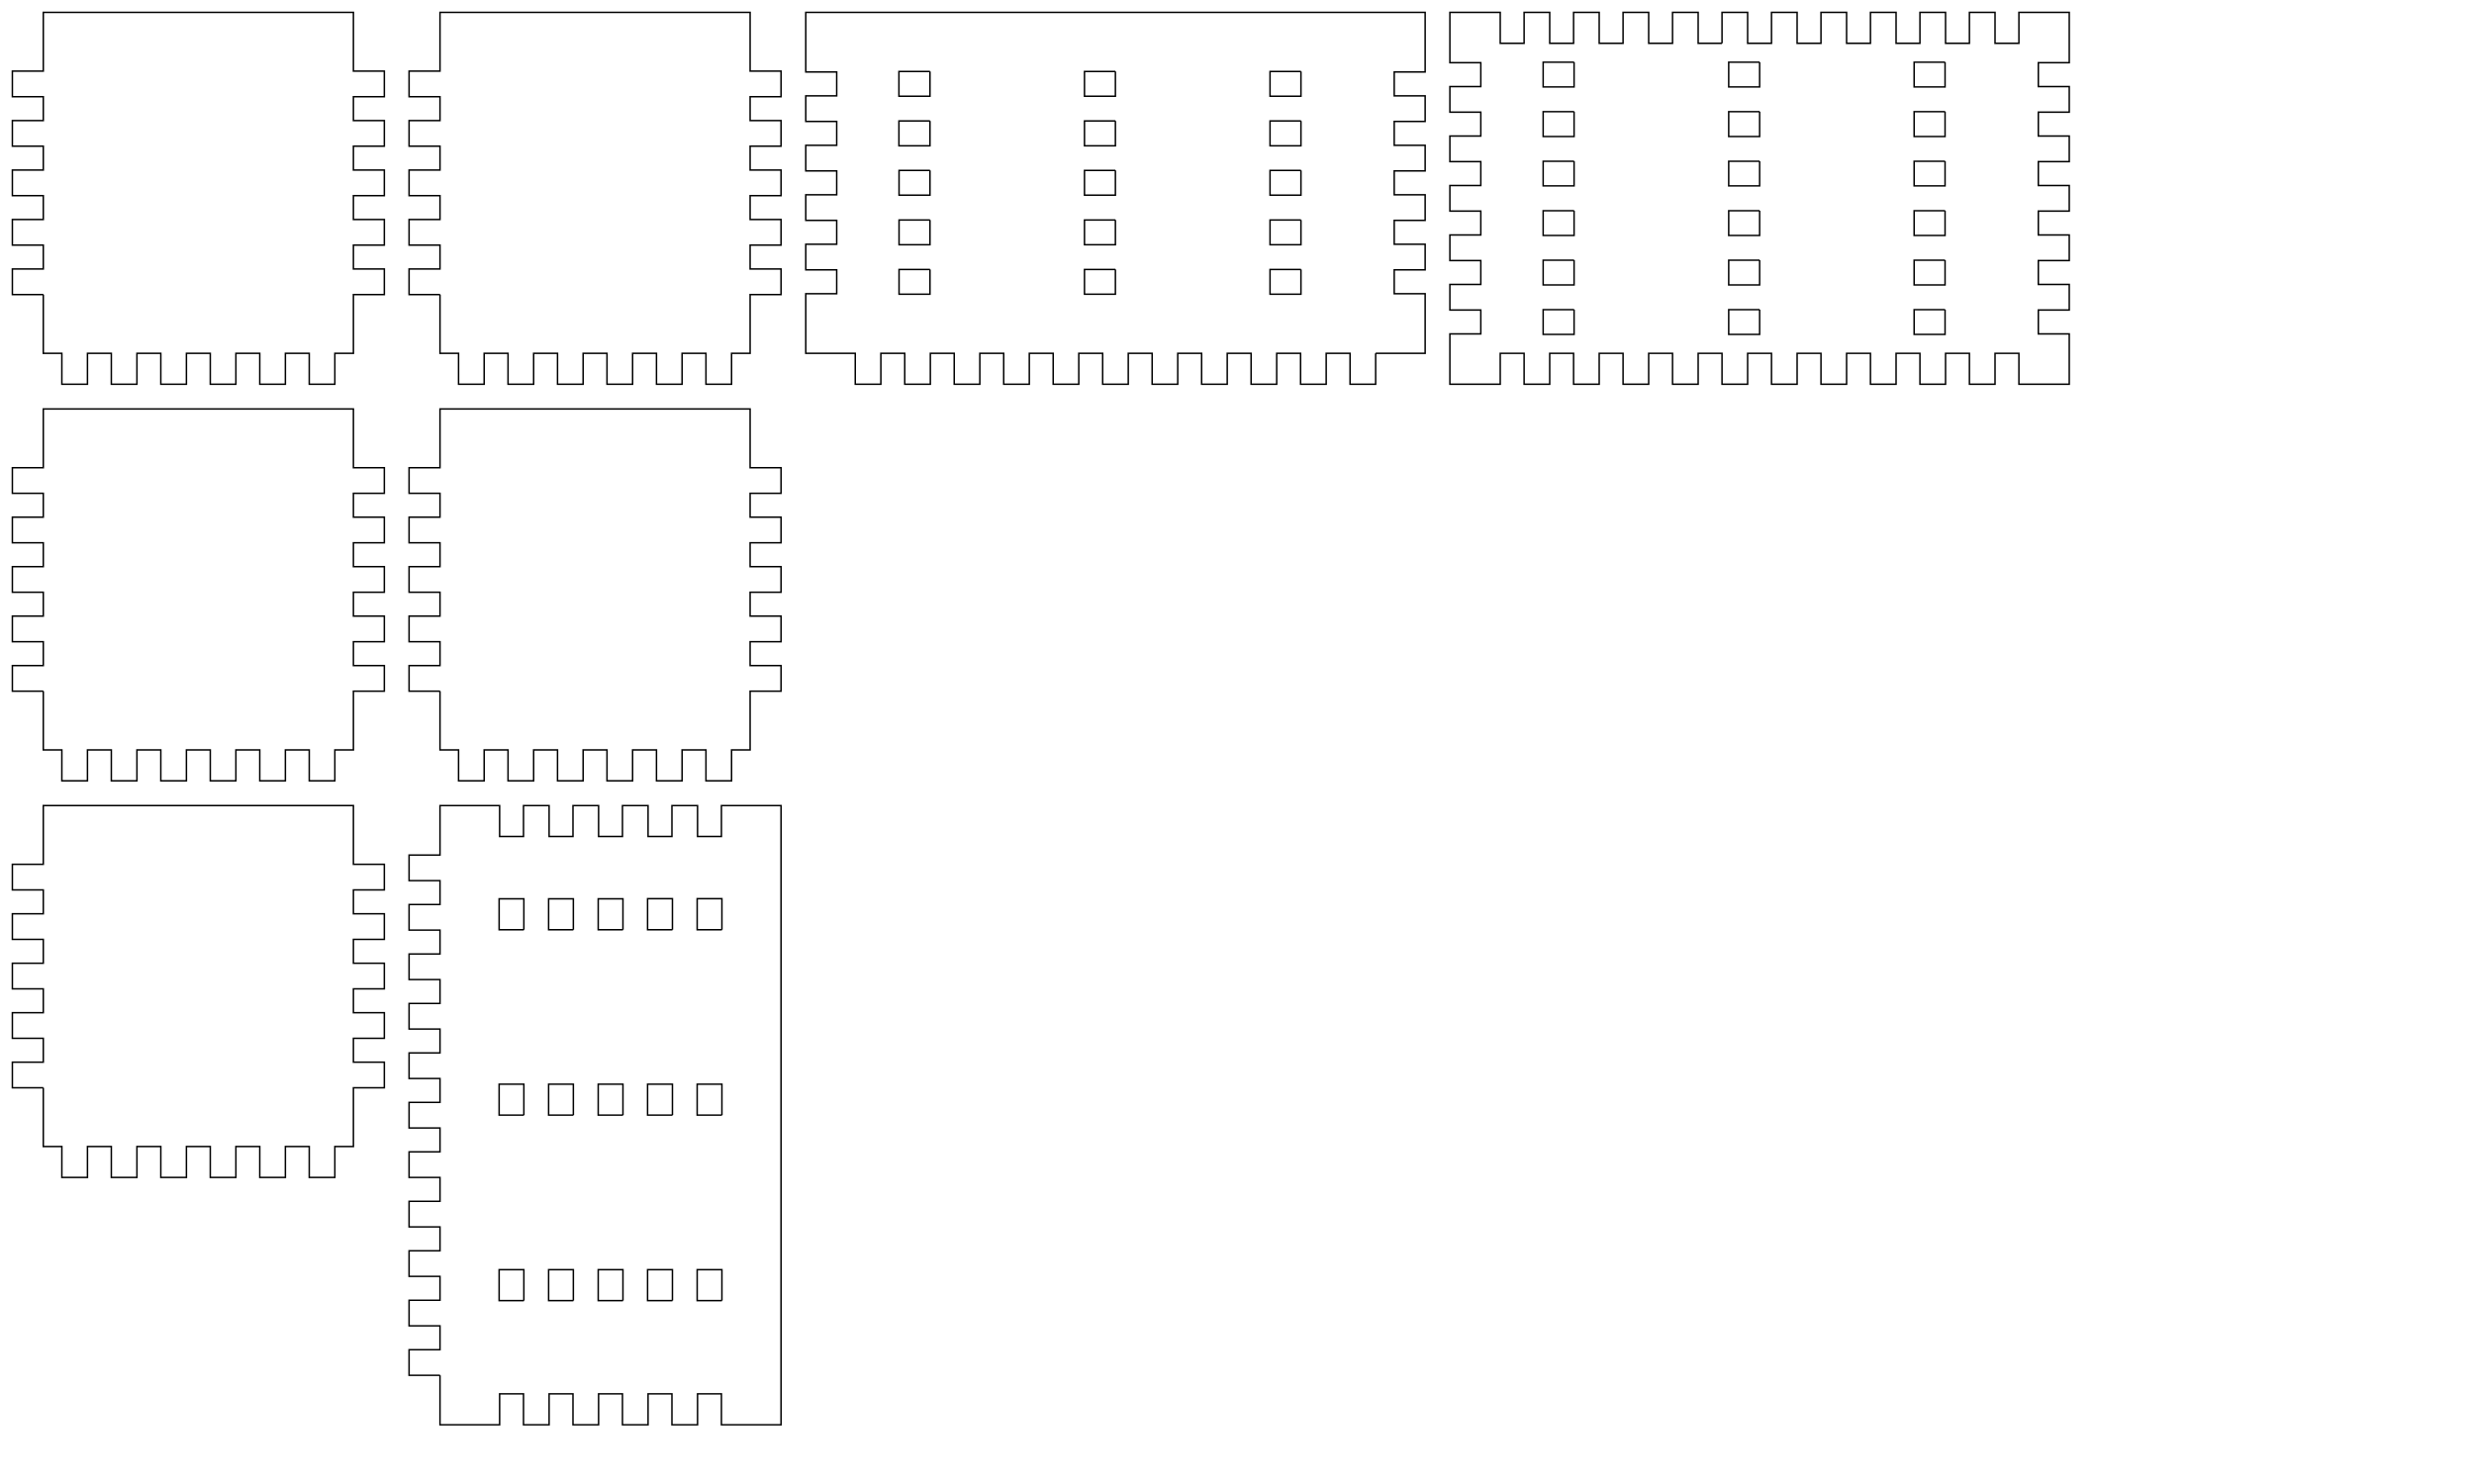
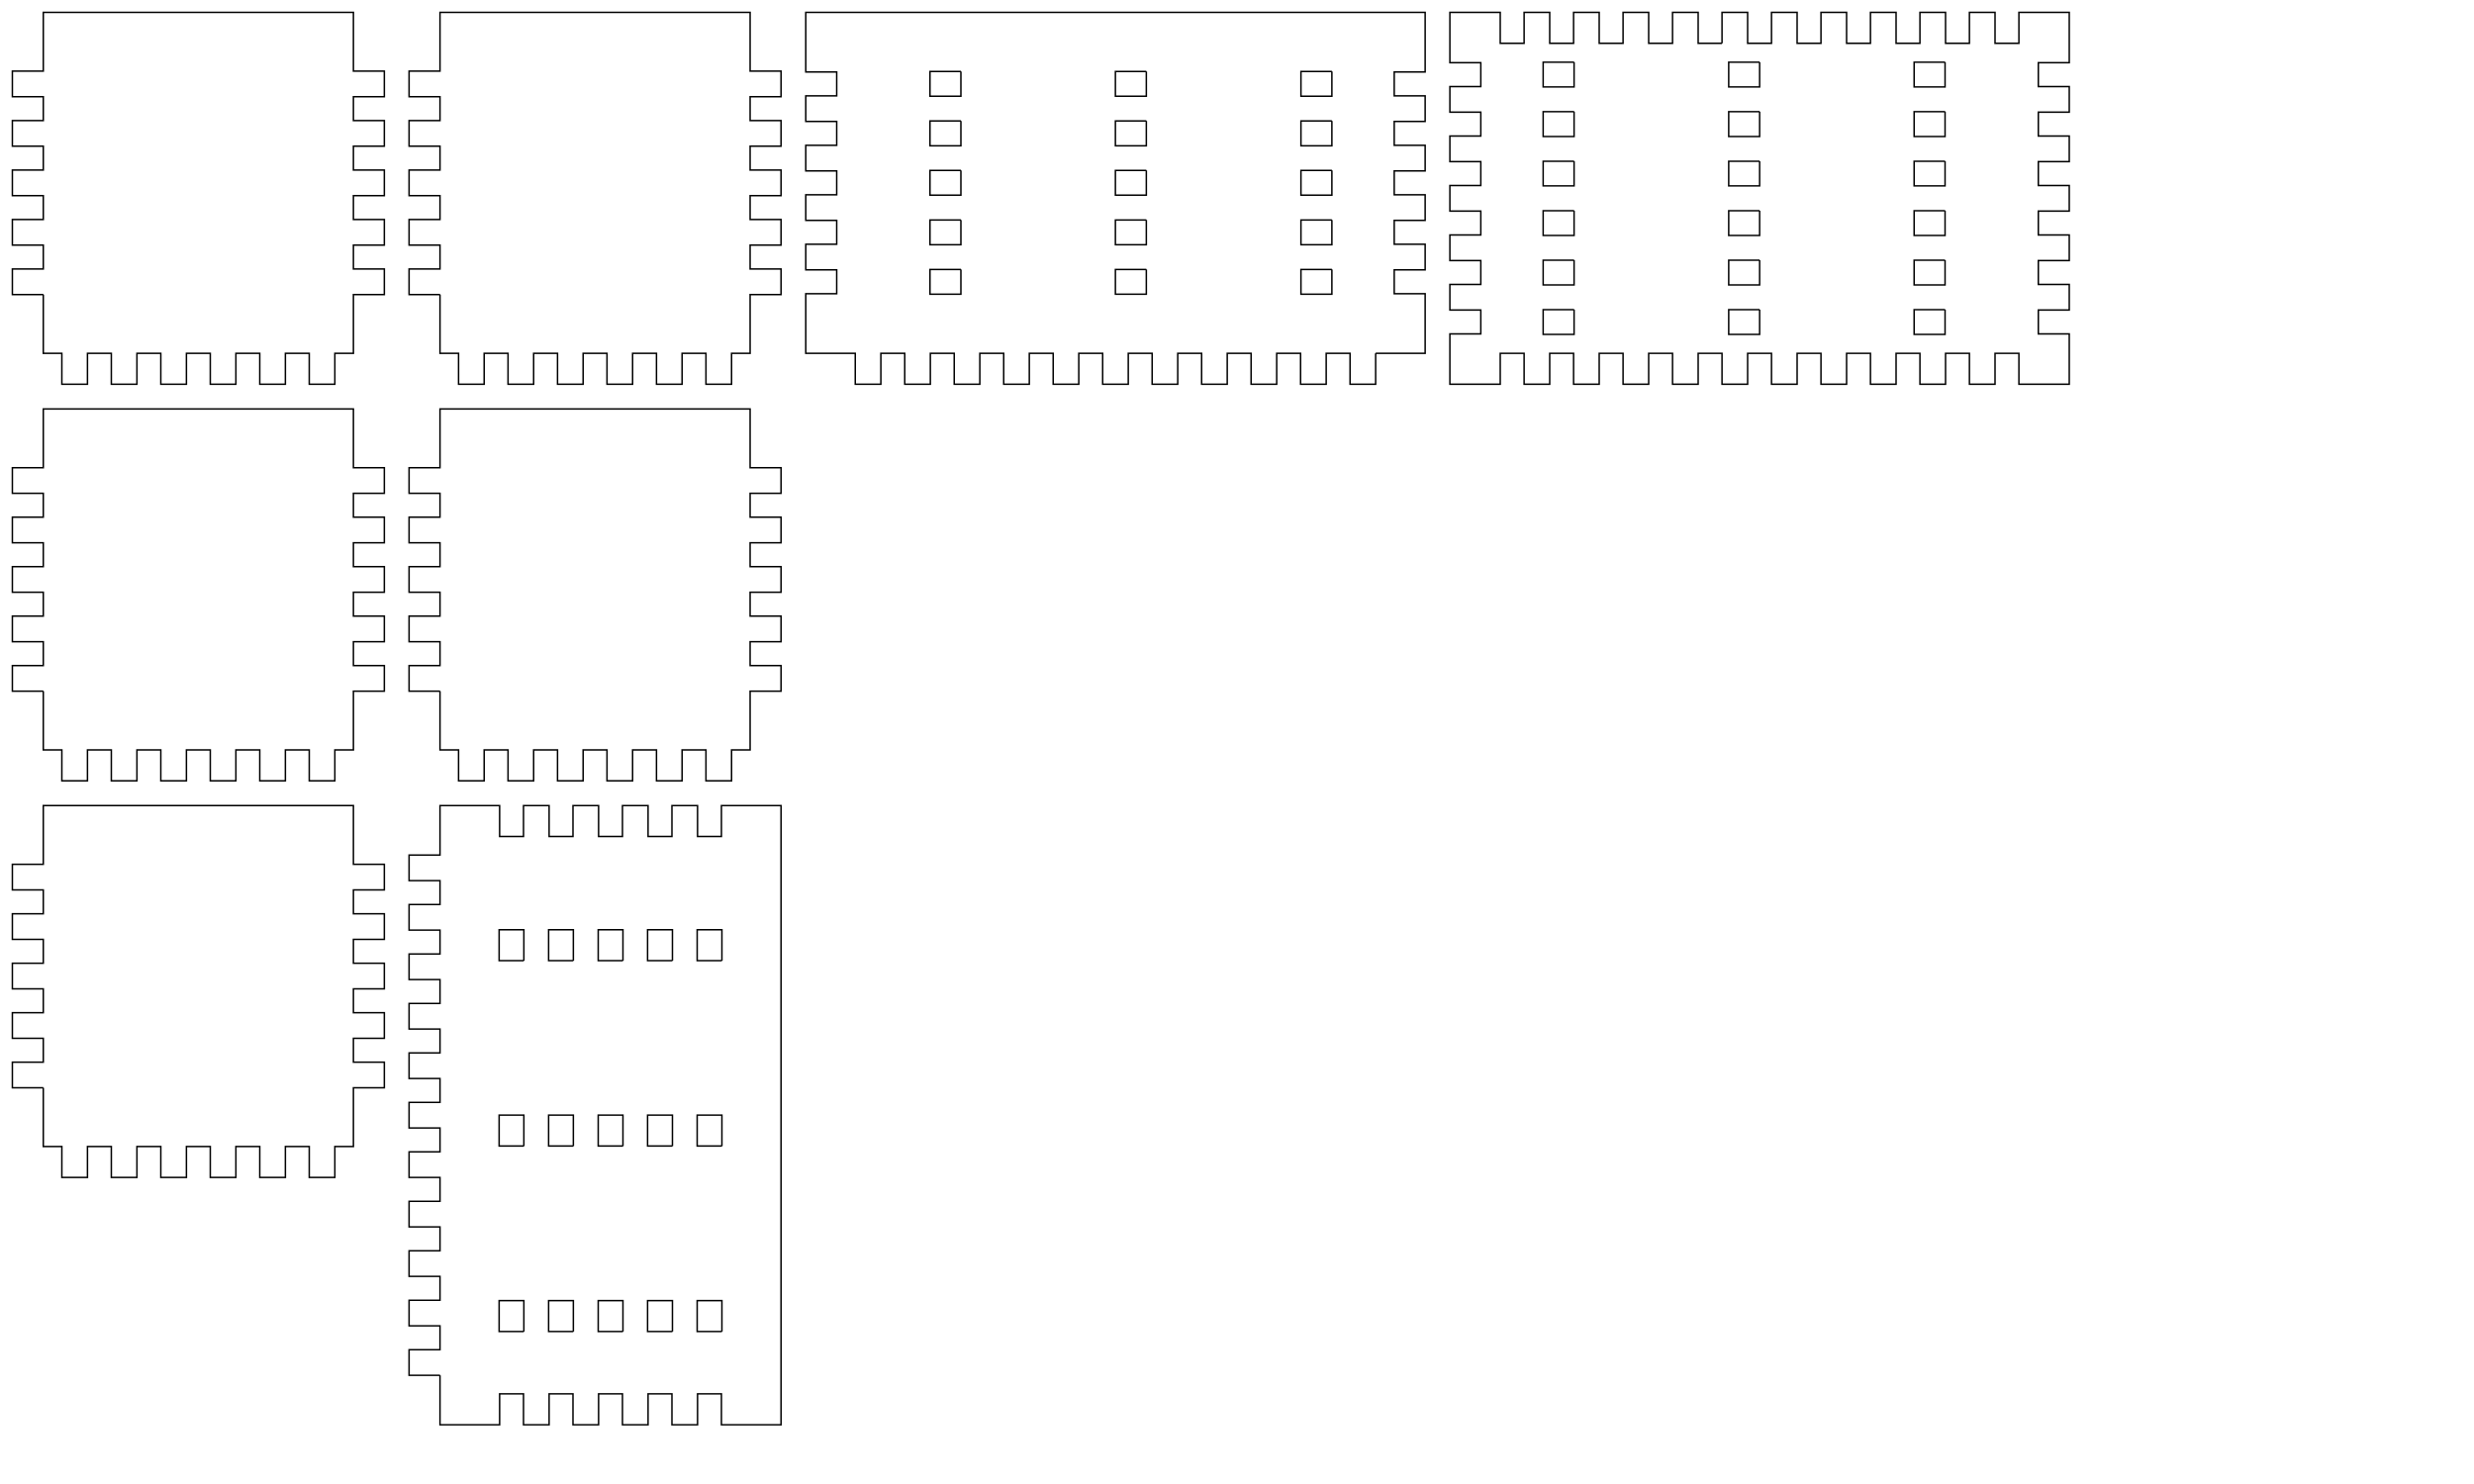
<svg xmlns="http://www.w3.org/2000/svg" width="20.000in" height="12.000in" viewBox="0.000 0.000 20.000 12.000">
  <g transform="translate(0.100 0.100)">
    <path id="front_flat_top" d="M 0.250 2.282 L 0.250 2.378 L 0.250 2.757 L 0.303 2.757 L 0.400 2.757 L 0.400 3.007 L 0.607 3.007 L 0.607 2.757 L 0.703 2.757 L 0.800 2.757 L 0.800 3.007 L 1.007 3.007 L 1.007 2.757 L 1.104 2.757 L 1.200 2.757 L 1.200 3.007 L 1.407 3.007 L 1.407 2.757 L 1.504 2.757 L 1.600 2.757 L 1.600 3.007 L 1.807 3.007 L 1.807 2.757 L 1.903 2.757 L 2.000 2.757 L 2.000 3.007 L 2.207 3.007 L 2.207 2.757 L 2.303 2.757 L 2.400 2.757 L 2.400 3.007 L 2.607 3.007 L 2.607 2.757 L 2.704 2.757 L 2.757 2.757 L 2.757 2.378 L 2.757 2.282 L 3.007 2.282 L 3.007 2.075 L 2.757 2.075 L 2.757 1.979 L 2.757 1.882 L 3.007 1.882 L 3.007 1.675 L 2.757 1.675 L 2.757 1.579 L 2.757 1.482 L 3.007 1.482 L 3.007 1.275 L 2.757 1.275 L 2.757 1.179 L 2.757 1.082 L 3.007 1.082 L 3.007 0.875 L 2.757 0.875 L 2.757 0.778 L 2.757 0.682 L 3.007 0.682 L 3.007 0.475 L 2.757 0.475 L 2.757 0.379 L 2.757 0.000 L 0.250 0.000 L 0.250 0.379 L 0.250 0.475 L 0.000 0.475 L 0.000 0.682 L 0.250 0.682 L 0.250 0.778 L 0.250 0.875 L 0.000 0.875 L 0.000 1.082 L 0.250 1.082 L 0.250 1.179 L 0.250 1.275 L 0.000 1.275 L 0.000 1.482 L 0.250 1.482 L 0.250 1.579 L 0.250 1.675 L 0.000 1.675 L 0.000 1.882 L 0.250 1.882 L 0.250 1.979 L 0.250 2.075 L 0.000 2.075 L 0.000 2.282 L 0.250 2.282" style="fill:none;stroke:black;stroke-width:0.012" />
  </g>
  <g transform="translate(0.100 3.307)">
    <path id="front_flat_top" d="M 0.250 2.282 L 0.250 2.378 L 0.250 2.757 L 0.303 2.757 L 0.400 2.757 L 0.400 3.007 L 0.607 3.007 L 0.607 2.757 L 0.703 2.757 L 0.800 2.757 L 0.800 3.007 L 1.007 3.007 L 1.007 2.757 L 1.104 2.757 L 1.200 2.757 L 1.200 3.007 L 1.407 3.007 L 1.407 2.757 L 1.504 2.757 L 1.600 2.757 L 1.600 3.007 L 1.807 3.007 L 1.807 2.757 L 1.903 2.757 L 2.000 2.757 L 2.000 3.007 L 2.207 3.007 L 2.207 2.757 L 2.303 2.757 L 2.400 2.757 L 2.400 3.007 L 2.607 3.007 L 2.607 2.757 L 2.704 2.757 L 2.757 2.757 L 2.757 2.378 L 2.757 2.282 L 3.007 2.282 L 3.007 2.075 L 2.757 2.075 L 2.757 1.979 L 2.757 1.882 L 3.007 1.882 L 3.007 1.675 L 2.757 1.675 L 2.757 1.579 L 2.757 1.482 L 3.007 1.482 L 3.007 1.275 L 2.757 1.275 L 2.757 1.179 L 2.757 1.082 L 3.007 1.082 L 3.007 0.875 L 2.757 0.875 L 2.757 0.778 L 2.757 0.682 L 3.007 0.682 L 3.007 0.475 L 2.757 0.475 L 2.757 0.379 L 2.757 0.000 L 0.250 0.000 L 0.250 0.379 L 0.250 0.475 L 0.000 0.475 L 0.000 0.682 L 0.250 0.682 L 0.250 0.778 L 0.250 0.875 L 0.000 0.875 L 0.000 1.082 L 0.250 1.082 L 0.250 1.179 L 0.250 1.275 L 0.000 1.275 L 0.000 1.482 L 0.250 1.482 L 0.250 1.579 L 0.250 1.675 L 0.000 1.675 L 0.000 1.882 L 0.250 1.882 L 0.250 1.979 L 0.250 2.075 L 0.000 2.075 L 0.000 2.282 L 0.250 2.282" style="fill:none;stroke:black;stroke-width:0.012" />
  </g>
  <g transform="translate(0.100 6.514)">
    <path id="front_flat_top" d="M 0.250 2.282 L 0.250 2.378 L 0.250 2.757 L 0.303 2.757 L 0.400 2.757 L 0.400 3.007 L 0.607 3.007 L 0.607 2.757 L 0.703 2.757 L 0.800 2.757 L 0.800 3.007 L 1.007 3.007 L 1.007 2.757 L 1.104 2.757 L 1.200 2.757 L 1.200 3.007 L 1.407 3.007 L 1.407 2.757 L 1.504 2.757 L 1.600 2.757 L 1.600 3.007 L 1.807 3.007 L 1.807 2.757 L 1.903 2.757 L 2.000 2.757 L 2.000 3.007 L 2.207 3.007 L 2.207 2.757 L 2.303 2.757 L 2.400 2.757 L 2.400 3.007 L 2.607 3.007 L 2.607 2.757 L 2.704 2.757 L 2.757 2.757 L 2.757 2.378 L 2.757 2.282 L 3.007 2.282 L 3.007 2.075 L 2.757 2.075 L 2.757 1.979 L 2.757 1.882 L 3.007 1.882 L 3.007 1.675 L 2.757 1.675 L 2.757 1.579 L 2.757 1.482 L 3.007 1.482 L 3.007 1.275 L 2.757 1.275 L 2.757 1.179 L 2.757 1.082 L 3.007 1.082 L 3.007 0.875 L 2.757 0.875 L 2.757 0.778 L 2.757 0.682 L 3.007 0.682 L 3.007 0.475 L 2.757 0.475 L 2.757 0.379 L 2.757 0.000 L 0.250 0.000 L 0.250 0.379 L 0.250 0.475 L 0.000 0.475 L 0.000 0.682 L 0.250 0.682 L 0.250 0.778 L 0.250 0.875 L 0.000 0.875 L 0.000 1.082 L 0.250 1.082 L 0.250 1.179 L 0.250 1.275 L 0.000 1.275 L 0.000 1.482 L 0.250 1.482 L 0.250 1.579 L 0.250 1.675 L 0.000 1.675 L 0.000 1.882 L 0.250 1.882 L 0.250 1.979 L 0.250 2.075 L 0.000 2.075 L 0.000 2.282 L 0.250 2.282" style="fill:none;stroke:black;stroke-width:0.012" />
  </g>
  <g transform="translate(3.307 0.100)">
    <path id="front_flat_top" d="M 0.250 2.282 L 0.250 2.378 L 0.250 2.757 L 0.303 2.757 L 0.400 2.757 L 0.400 3.007 L 0.607 3.007 L 0.607 2.757 L 0.703 2.757 L 0.800 2.757 L 0.800 3.007 L 1.007 3.007 L 1.007 2.757 L 1.104 2.757 L 1.200 2.757 L 1.200 3.007 L 1.407 3.007 L 1.407 2.757 L 1.504 2.757 L 1.600 2.757 L 1.600 3.007 L 1.807 3.007 L 1.807 2.757 L 1.903 2.757 L 2.000 2.757 L 2.000 3.007 L 2.207 3.007 L 2.207 2.757 L 2.303 2.757 L 2.400 2.757 L 2.400 3.007 L 2.607 3.007 L 2.607 2.757 L 2.704 2.757 L 2.757 2.757 L 2.757 2.378 L 2.757 2.282 L 3.007 2.282 L 3.007 2.075 L 2.757 2.075 L 2.757 1.979 L 2.757 1.882 L 3.007 1.882 L 3.007 1.675 L 2.757 1.675 L 2.757 1.579 L 2.757 1.482 L 3.007 1.482 L 3.007 1.275 L 2.757 1.275 L 2.757 1.179 L 2.757 1.082 L 3.007 1.082 L 3.007 0.875 L 2.757 0.875 L 2.757 0.778 L 2.757 0.682 L 3.007 0.682 L 3.007 0.475 L 2.757 0.475 L 2.757 0.379 L 2.757 0.000 L 0.250 0.000 L 0.250 0.379 L 0.250 0.475 L 0.000 0.475 L 0.000 0.682 L 0.250 0.682 L 0.250 0.778 L 0.250 0.875 L 0.000 0.875 L 0.000 1.082 L 0.250 1.082 L 0.250 1.179 L 0.250 1.275 L 0.000 1.275 L 0.000 1.482 L 0.250 1.482 L 0.250 1.579 L 0.250 1.675 L 0.000 1.675 L 0.000 1.882 L 0.250 1.882 L 0.250 1.979 L 0.250 2.075 L 0.000 2.075 L 0.000 2.282 L 0.250 2.282" style="fill:none;stroke:black;stroke-width:0.012" />
  </g>
  <g transform="translate(3.307 3.307)">
    <path id="front_flat_top" d="M 0.250 2.282 L 0.250 2.378 L 0.250 2.757 L 0.303 2.757 L 0.400 2.757 L 0.400 3.007 L 0.607 3.007 L 0.607 2.757 L 0.703 2.757 L 0.800 2.757 L 0.800 3.007 L 1.007 3.007 L 1.007 2.757 L 1.104 2.757 L 1.200 2.757 L 1.200 3.007 L 1.407 3.007 L 1.407 2.757 L 1.504 2.757 L 1.600 2.757 L 1.600 3.007 L 1.807 3.007 L 1.807 2.757 L 1.903 2.757 L 2.000 2.757 L 2.000 3.007 L 2.207 3.007 L 2.207 2.757 L 2.303 2.757 L 2.400 2.757 L 2.400 3.007 L 2.607 3.007 L 2.607 2.757 L 2.704 2.757 L 2.757 2.757 L 2.757 2.378 L 2.757 2.282 L 3.007 2.282 L 3.007 2.075 L 2.757 2.075 L 2.757 1.979 L 2.757 1.882 L 3.007 1.882 L 3.007 1.675 L 2.757 1.675 L 2.757 1.579 L 2.757 1.482 L 3.007 1.482 L 3.007 1.275 L 2.757 1.275 L 2.757 1.179 L 2.757 1.082 L 3.007 1.082 L 3.007 0.875 L 2.757 0.875 L 2.757 0.778 L 2.757 0.682 L 3.007 0.682 L 3.007 0.475 L 2.757 0.475 L 2.757 0.379 L 2.757 0.000 L 0.250 0.000 L 0.250 0.379 L 0.250 0.475 L 0.000 0.475 L 0.000 0.682 L 0.250 0.682 L 0.250 0.778 L 0.250 0.875 L 0.000 0.875 L 0.000 1.082 L 0.250 1.082 L 0.250 1.179 L 0.250 1.275 L 0.000 1.275 L 0.000 1.482 L 0.250 1.482 L 0.250 1.579 L 0.250 1.675 L 0.000 1.675 L 0.000 1.882 L 0.250 1.882 L 0.250 1.979 L 0.250 2.075 L 0.000 2.075 L 0.000 2.282 L 0.250 2.282" style="fill:none;stroke:black;stroke-width:0.012" />
  </g>
  <g transform="rotate(90 6.314 6.514) translate(6.314 6.514)">
-     <path id="side_flat_top" d="M 4.607 2.757 L 4.704 2.757 L 5.007 2.757 L 5.007 2.378 L 5.007 2.275 L 4.757 2.275 L 4.757 2.082 L 5.007 2.082 L 5.007 1.979 L 5.007 1.875 L 4.757 1.875 L 4.757 1.682 L 5.007 1.682 L 5.007 1.579 L 5.007 1.475 L 4.757 1.475 L 4.757 1.282 L 5.007 1.282 L 5.007 1.179 L 5.007 1.075 L 4.757 1.075 L 4.757 0.882 L 5.007 0.882 L 5.007 0.778 L 5.007 0.675 L 4.757 0.675 L 4.757 0.482 L 5.007 0.482 L 5.007 0.379 L 5.007 0.000 L 0.000 0.000 L 0.000 0.379 L 0.000 0.482 L 0.250 0.482 L 0.250 0.675 L 0.000 0.675 L 0.000 0.778 L 0.000 0.882 L 0.250 0.882 L 0.250 1.075 L 0.000 1.075 L 0.000 1.179 L 0.000 1.282 L 0.250 1.282 L 0.250 1.475 L 0.000 1.475 L 0.000 1.579 L 0.000 1.682 L 0.250 1.682 L 0.250 1.875 L 0.000 1.875 L 0.000 1.979 L 0.000 2.082 L 0.250 2.082 L 0.250 2.275 L 0.000 2.275 L 0.000 2.378 L 0.000 2.757 L 0.303 2.757 L 0.400 2.757 L 0.400 3.007 L 0.607 3.007 L 0.607 2.757 L 0.703 2.757 L 0.800 2.757 L 0.800 3.007 L 1.007 3.007 L 1.007 2.757 L 1.104 2.757 L 1.200 2.757 L 1.200 3.007 L 1.407 3.007 L 1.407 2.757 L 1.504 2.757 L 1.600 2.757 L 1.600 3.007 L 1.807 3.007 L 1.807 2.757 L 1.903 2.757 L 2.000 2.757 L 2.000 3.007 L 2.207 3.007 L 2.207 2.757 L 2.303 2.757 L 2.400 2.757 L 2.400 3.007 L 2.607 3.007 L 2.607 2.757 L 2.704 2.757 L 2.800 2.757 L 2.800 3.007 L 3.007 3.007 L 3.007 2.757 L 3.103 2.757 L 3.200 2.757 L 3.200 3.007 L 3.407 3.007 L 3.407 2.757 L 3.503 2.757 L 3.600 2.757 L 3.600 3.007 L 3.807 3.007 L 3.807 2.757 L 3.903 2.757 L 4.000 2.757 L 4.000 3.007 L 4.207 3.007 L 4.207 2.757 L 4.303 2.757 L 4.400 2.757 L 4.400 3.007 L 4.607 3.007 L 4.607 2.757 M 1.004 0.478 L 1.004 0.678 L 0.753 0.678 L 0.753 0.478 L 1.004 0.478 M 1.004 0.878 L 1.004 1.079 L 0.753 1.079 L 0.753 0.878 L 1.004 0.878 M 1.004 1.278 L 1.004 1.478 L 0.754 1.478 L 0.754 1.278 L 1.004 1.278 M 1.004 1.679 L 1.004 1.879 L 0.754 1.879 L 0.754 1.679 L 1.004 1.679 M 1.004 2.079 L 1.004 2.279 L 0.754 2.279 L 0.754 2.079 L 1.004 2.079 M 2.503 0.478 L 2.503 0.678 L 2.253 0.678 L 2.253 0.478 L 2.503 0.478 M 2.503 0.878 L 2.503 1.079 L 2.253 1.079 L 2.253 0.878 L 2.503 0.878 M 2.503 1.278 L 2.503 1.478 L 2.253 1.478 L 2.253 1.278 L 2.503 1.278 M 2.503 1.679 L 2.503 1.879 L 2.253 1.879 L 2.253 1.679 L 2.503 1.679 M 2.503 2.079 L 2.503 2.279 L 2.253 2.279 L 2.253 2.079 L 2.503 2.079 M 4.003 0.478 L 4.003 0.678 L 3.753 0.678 L 3.753 0.478 L 4.003 0.478 M 4.003 0.878 L 4.003 1.079 L 3.753 1.079 L 3.753 0.878 L 4.003 0.878 M 4.003 1.278 L 4.003 1.478 L 3.753 1.478 L 3.753 1.278 L 4.003 1.278 M 4.003 1.679 L 4.003 1.879 L 3.753 1.879 L 3.753 1.679 L 4.003 1.679 M 4.003 2.079 L 4.003 2.279 L 3.753 2.279 L 3.753 2.079 L 4.003 2.079 M 4.003 3.003" style="fill:none;stroke:black;stroke-width:0.012" />
+     <path id="side_flat_top" d="M 4.607 2.757 L 4.704 2.757 L 5.007 2.757 L 5.007 2.378 L 5.007 2.275 L 4.757 2.275 L 4.757 2.082 L 5.007 2.082 L 5.007 1.979 L 5.007 1.875 L 4.757 1.875 L 4.757 1.682 L 5.007 1.682 L 5.007 1.579 L 5.007 1.475 L 4.757 1.475 L 4.757 1.282 L 5.007 1.282 L 5.007 1.179 L 5.007 1.075 L 4.757 1.075 L 4.757 0.882 L 5.007 0.882 L 5.007 0.778 L 5.007 0.675 L 4.757 0.675 L 4.757 0.482 L 5.007 0.482 L 5.007 0.379 L 5.007 0.000 L 0.000 0.000 L 0.000 0.379 L 0.000 0.482 L 0.250 0.482 L 0.250 0.675 L 0.000 0.675 L 0.000 0.778 L 0.000 0.882 L 0.250 0.882 L 0.250 1.075 L 0.000 1.075 L 0.000 1.179 L 0.000 1.282 L 0.250 1.282 L 0.250 1.475 L 0.000 1.475 L 0.000 1.579 L 0.000 1.682 L 0.250 1.682 L 0.250 1.875 L 0.000 1.875 L 0.000 1.979 L 0.000 2.082 L 0.250 2.082 L 0.250 2.275 L 0.000 2.275 L 0.000 2.378 L 0.000 2.757 L 0.303 2.757 L 0.400 2.757 L 0.400 3.007 L 0.607 3.007 L 0.607 2.757 L 0.703 2.757 L 0.800 2.757 L 0.800 3.007 L 1.007 3.007 L 1.007 2.757 L 1.104 2.757 L 1.200 2.757 L 1.200 3.007 L 1.407 3.007 L 1.407 2.757 L 1.504 2.757 L 1.600 2.757 L 1.600 3.007 L 1.807 3.007 L 1.807 2.757 L 1.903 2.757 L 2.000 2.757 L 2.000 3.007 L 2.207 3.007 L 2.207 2.757 L 2.303 2.757 L 2.400 2.757 L 2.400 3.007 L 2.607 3.007 L 2.607 2.757 L 2.704 2.757 L 2.800 2.757 L 2.800 3.007 L 3.007 3.007 L 3.007 2.757 L 3.103 2.757 L 3.200 2.757 L 3.200 3.007 L 3.407 3.007 L 3.407 2.757 L 3.503 2.757 L 3.600 2.757 L 3.600 3.007 L 3.807 3.007 L 3.807 2.757 L 3.903 2.757 L 4.000 2.757 L 4.000 3.007 L 4.207 3.007 L 4.207 2.757 L 4.303 2.757 L 4.400 2.757 L 4.400 3.007 L 4.607 3.007 L 4.607 2.757 M 1.254 0.478 L 1.254 0.678 L 1.004 0.678 L 1.004 0.478 L 1.254 0.478 M 1.254 0.878 L 1.254 1.079 L 1.004 1.079 L 1.004 0.878 L 1.254 0.878 M 1.254 1.278 L 1.254 1.478 L 1.004 1.478 L 1.004 1.278 L 1.254 1.278 M 1.254 1.679 L 1.254 1.879 L 1.004 1.879 L 1.004 1.679 L 1.254 1.679 M 1.254 2.079 L 1.254 2.279 L 1.004 2.279 L 1.004 2.079 L 1.254 2.079 M 2.753 0.478 L 2.753 0.678 L 2.503 0.678 L 2.503 0.478 L 2.753 0.478 M 2.753 0.878 L 2.753 1.079 L 2.503 1.079 L 2.503 0.878 L 2.753 0.878 M 2.753 1.278 L 2.753 1.478 L 2.503 1.478 L 2.503 1.278 L 2.753 1.278 M 2.753 1.679 L 2.753 1.879 L 2.503 1.879 L 2.503 1.679 L 2.753 1.679 M 2.753 2.079 L 2.753 2.279 L 2.503 2.279 L 2.503 2.079 L 2.753 2.079 M 4.253 0.478 L 4.253 0.678 L 4.003 0.678 L 4.003 0.478 L 4.253 0.478 M 4.253 0.878 L 4.253 1.079 L 4.003 1.079 L 4.003 0.878 L 4.253 0.878 M 4.253 1.278 L 4.253 1.478 L 4.003 1.478 L 4.003 1.278 L 4.253 1.278 M 4.253 1.679 L 4.253 1.879 L 4.003 1.879 L 4.003 1.679 L 4.253 1.679 M 4.253 2.079 L 4.253 2.279 L 4.003 2.279 L 4.003 2.079 L 4.253 2.079 M 4.253 3.003" style="fill:none;stroke:black;stroke-width:0.012" />
  </g>
  <g transform="translate(6.514 0.100)">
-     <path id="side_flat_top" d="M 4.607 2.757 L 4.704 2.757 L 5.007 2.757 L 5.007 2.378 L 5.007 2.275 L 4.757 2.275 L 4.757 2.082 L 5.007 2.082 L 5.007 1.979 L 5.007 1.875 L 4.757 1.875 L 4.757 1.682 L 5.007 1.682 L 5.007 1.579 L 5.007 1.475 L 4.757 1.475 L 4.757 1.282 L 5.007 1.282 L 5.007 1.179 L 5.007 1.075 L 4.757 1.075 L 4.757 0.882 L 5.007 0.882 L 5.007 0.778 L 5.007 0.675 L 4.757 0.675 L 4.757 0.482 L 5.007 0.482 L 5.007 0.379 L 5.007 0.000 L 0.000 0.000 L 0.000 0.379 L 0.000 0.482 L 0.250 0.482 L 0.250 0.675 L 0.000 0.675 L 0.000 0.778 L 0.000 0.882 L 0.250 0.882 L 0.250 1.075 L 0.000 1.075 L 0.000 1.179 L 0.000 1.282 L 0.250 1.282 L 0.250 1.475 L 0.000 1.475 L 0.000 1.579 L 0.000 1.682 L 0.250 1.682 L 0.250 1.875 L 0.000 1.875 L 0.000 1.979 L 0.000 2.082 L 0.250 2.082 L 0.250 2.275 L 0.000 2.275 L 0.000 2.378 L 0.000 2.757 L 0.303 2.757 L 0.400 2.757 L 0.400 3.007 L 0.607 3.007 L 0.607 2.757 L 0.703 2.757 L 0.800 2.757 L 0.800 3.007 L 1.007 3.007 L 1.007 2.757 L 1.104 2.757 L 1.200 2.757 L 1.200 3.007 L 1.407 3.007 L 1.407 2.757 L 1.504 2.757 L 1.600 2.757 L 1.600 3.007 L 1.807 3.007 L 1.807 2.757 L 1.903 2.757 L 2.000 2.757 L 2.000 3.007 L 2.207 3.007 L 2.207 2.757 L 2.303 2.757 L 2.400 2.757 L 2.400 3.007 L 2.607 3.007 L 2.607 2.757 L 2.704 2.757 L 2.800 2.757 L 2.800 3.007 L 3.007 3.007 L 3.007 2.757 L 3.103 2.757 L 3.200 2.757 L 3.200 3.007 L 3.407 3.007 L 3.407 2.757 L 3.503 2.757 L 3.600 2.757 L 3.600 3.007 L 3.807 3.007 L 3.807 2.757 L 3.903 2.757 L 4.000 2.757 L 4.000 3.007 L 4.207 3.007 L 4.207 2.757 L 4.303 2.757 L 4.400 2.757 L 4.400 3.007 L 4.607 3.007 L 4.607 2.757 M 1.004 0.478 L 1.004 0.678 L 0.753 0.678 L 0.753 0.478 L 1.004 0.478 M 1.004 0.878 L 1.004 1.079 L 0.753 1.079 L 0.753 0.878 L 1.004 0.878 M 1.004 1.278 L 1.004 1.478 L 0.754 1.478 L 0.754 1.278 L 1.004 1.278 M 1.004 1.679 L 1.004 1.879 L 0.754 1.879 L 0.754 1.679 L 1.004 1.679 M 1.004 2.079 L 1.004 2.279 L 0.754 2.279 L 0.754 2.079 L 1.004 2.079 M 2.503 0.478 L 2.503 0.678 L 2.253 0.678 L 2.253 0.478 L 2.503 0.478 M 2.503 0.878 L 2.503 1.079 L 2.253 1.079 L 2.253 0.878 L 2.503 0.878 M 2.503 1.278 L 2.503 1.478 L 2.253 1.478 L 2.253 1.278 L 2.503 1.278 M 2.503 1.679 L 2.503 1.879 L 2.253 1.879 L 2.253 1.679 L 2.503 1.679 M 2.503 2.079 L 2.503 2.279 L 2.253 2.279 L 2.253 2.079 L 2.503 2.079 M 4.003 0.478 L 4.003 0.678 L 3.753 0.678 L 3.753 0.478 L 4.003 0.478 M 4.003 0.878 L 4.003 1.079 L 3.753 1.079 L 3.753 0.878 L 4.003 0.878 M 4.003 1.278 L 4.003 1.478 L 3.753 1.478 L 3.753 1.278 L 4.003 1.278 M 4.003 1.679 L 4.003 1.879 L 3.753 1.879 L 3.753 1.679 L 4.003 1.679 M 4.003 2.079 L 4.003 2.279 L 3.753 2.279 L 3.753 2.079 L 4.003 2.079 M 4.003 3.003" style="fill:none;stroke:black;stroke-width:0.012" />
+     <path id="side_flat_top" d="M 4.607 2.757 L 4.704 2.757 L 5.007 2.757 L 5.007 2.378 L 5.007 2.275 L 4.757 2.275 L 4.757 2.082 L 5.007 2.082 L 5.007 1.979 L 5.007 1.875 L 4.757 1.875 L 4.757 1.682 L 5.007 1.682 L 5.007 1.579 L 5.007 1.475 L 4.757 1.475 L 4.757 1.282 L 5.007 1.282 L 5.007 1.179 L 5.007 1.075 L 4.757 1.075 L 4.757 0.882 L 5.007 0.882 L 5.007 0.778 L 5.007 0.675 L 4.757 0.675 L 4.757 0.482 L 5.007 0.482 L 5.007 0.379 L 5.007 0.000 L 0.000 0.000 L 0.000 0.379 L 0.000 0.482 L 0.250 0.482 L 0.250 0.675 L 0.000 0.675 L 0.000 0.778 L 0.000 0.882 L 0.250 0.882 L 0.250 1.075 L 0.000 1.075 L 0.000 1.179 L 0.000 1.282 L 0.250 1.282 L 0.250 1.475 L 0.000 1.475 L 0.000 1.579 L 0.000 1.682 L 0.250 1.682 L 0.250 1.875 L 0.000 1.875 L 0.000 1.979 L 0.000 2.082 L 0.250 2.082 L 0.250 2.275 L 0.000 2.275 L 0.000 2.378 L 0.000 2.757 L 0.303 2.757 L 0.400 2.757 L 0.400 3.007 L 0.607 3.007 L 0.607 2.757 L 0.703 2.757 L 0.800 2.757 L 0.800 3.007 L 1.007 3.007 L 1.007 2.757 L 1.104 2.757 L 1.200 2.757 L 1.200 3.007 L 1.407 3.007 L 1.407 2.757 L 1.504 2.757 L 1.600 2.757 L 1.600 3.007 L 1.807 3.007 L 1.807 2.757 L 1.903 2.757 L 2.000 2.757 L 2.000 3.007 L 2.207 3.007 L 2.207 2.757 L 2.303 2.757 L 2.400 2.757 L 2.400 3.007 L 2.607 3.007 L 2.607 2.757 L 2.704 2.757 L 2.800 2.757 L 2.800 3.007 L 3.007 3.007 L 3.007 2.757 L 3.103 2.757 L 3.200 2.757 L 3.200 3.007 L 3.407 3.007 L 3.407 2.757 L 3.503 2.757 L 3.600 2.757 L 3.600 3.007 L 3.807 3.007 L 3.807 2.757 L 3.903 2.757 L 4.000 2.757 L 4.000 3.007 L 4.207 3.007 L 4.207 2.757 L 4.303 2.757 L 4.400 2.757 L 4.400 3.007 L 4.607 3.007 L 4.607 2.757 M 1.254 0.478 L 1.254 0.678 L 1.004 0.678 L 1.004 0.478 L 1.254 0.478 M 1.254 0.878 L 1.254 1.079 L 1.004 1.079 L 1.004 0.878 L 1.254 0.878 M 1.254 1.278 L 1.254 1.478 L 1.004 1.478 L 1.004 1.278 L 1.254 1.278 M 1.254 1.679 L 1.254 1.879 L 1.004 1.879 L 1.004 1.679 L 1.254 1.679 M 1.254 2.079 L 1.254 2.279 L 1.004 2.279 L 1.004 2.079 L 1.254 2.079 M 2.753 0.478 L 2.753 0.678 L 2.503 0.678 L 2.503 0.478 L 2.753 0.478 M 2.753 0.878 L 2.753 1.079 L 2.503 1.079 L 2.503 0.878 L 2.753 0.878 M 2.753 1.278 L 2.753 1.478 L 2.503 1.478 L 2.503 1.278 L 2.753 1.278 M 2.753 1.679 L 2.753 1.879 L 2.503 1.879 L 2.503 1.679 L 2.753 1.679 M 2.753 2.079 L 2.753 2.279 L 2.503 2.279 L 2.503 2.079 L 2.753 2.079 M 4.253 0.478 L 4.253 0.678 L 4.003 0.678 L 4.003 0.478 L 4.253 0.478 M 4.253 0.878 L 4.253 1.079 L 4.003 1.079 L 4.003 0.878 L 4.253 0.878 M 4.253 1.278 L 4.253 1.478 L 4.003 1.478 L 4.003 1.278 L 4.253 1.278 M 4.253 1.679 L 4.253 1.879 L 4.003 1.879 L 4.003 1.679 L 4.253 1.679 M 4.253 2.079 L 4.253 2.279 L 4.003 2.279 L 4.003 2.079 L 4.253 2.079 M 4.253 3.003" style="fill:none;stroke:black;stroke-width:0.012" />
  </g>
  <g transform="rotate(90 16.728 0.100) translate(16.728 0.100)">
    <path id="bottom" d="M 0.250 2.807 L 0.250 3.000 L 0.000 3.000 L 0.000 3.103 L 0.000 3.207 L 0.250 3.207 L 0.250 3.400 L 0.000 3.400 L 0.000 3.503 L 0.000 3.607 L 0.250 3.607 L 0.250 3.800 L 0.000 3.800 L 0.000 3.903 L 0.000 4.007 L 0.250 4.007 L 0.250 4.200 L 0.000 4.200 L 0.000 4.303 L 0.000 4.407 L 0.250 4.407 L 0.250 4.600 L 0.000 4.600 L 0.000 4.704 L 0.000 5.007 L 0.303 5.007 L 0.407 5.007 L 0.407 4.757 L 0.600 4.757 L 0.600 5.007 L 0.703 5.007 L 0.807 5.007 L 0.807 4.757 L 1.000 4.757 L 1.000 5.007 L 1.104 5.007 L 1.207 5.007 L 1.207 4.757 L 1.400 4.757 L 1.400 5.007 L 1.504 5.007 L 1.607 5.007 L 1.607 4.757 L 1.800 4.757 L 1.800 5.007 L 1.903 5.007 L 2.007 5.007 L 2.007 4.757 L 2.200 4.757 L 2.200 5.007 L 2.303 5.007 L 2.407 5.007 L 2.407 4.757 L 2.600 4.757 L 2.600 5.007 L 2.704 5.007 L 3.007 5.007 L 3.007 4.704 L 3.007 4.600 L 2.757 4.600 L 2.757 4.407 L 3.007 4.407 L 3.007 4.303 L 3.007 4.200 L 2.757 4.200 L 2.757 4.007 L 3.007 4.007 L 3.007 3.903 L 3.007 3.800 L 2.757 3.800 L 2.757 3.607 L 3.007 3.607 L 3.007 3.503 L 3.007 3.400 L 2.757 3.400 L 2.757 3.207 L 3.007 3.207 L 3.007 3.103 L 3.007 3.000 L 2.757 3.000 L 2.757 2.807 L 3.007 2.807 L 3.007 2.704 L 3.007 2.600 L 2.757 2.600 L 2.757 2.407 L 3.007 2.407 L 3.007 2.303 L 3.007 2.200 L 2.757 2.200 L 2.757 2.007 L 3.007 2.007 L 3.007 1.903 L 3.007 1.800 L 2.757 1.800 L 2.757 1.607 L 3.007 1.607 L 3.007 1.504 L 3.007 1.400 L 2.757 1.400 L 2.757 1.207 L 3.007 1.207 L 3.007 1.104 L 3.007 1.000 L 2.757 1.000 L 2.757 0.807 L 3.007 0.807 L 3.007 0.703 L 3.007 0.600 L 2.757 0.600 L 2.757 0.407 L 3.007 0.407 L 3.007 0.303 L 3.007 0.000 L 2.704 0.000 L 2.600 0.000 L 2.600 0.250 L 2.407 0.250 L 2.407 0.000 L 2.303 0.000 L 2.200 0.000 L 2.200 0.250 L 2.007 0.250 L 2.007 0.000 L 1.903 0.000 L 1.800 0.000 L 1.800 0.250 L 1.607 0.250 L 1.607 0.000 L 1.504 0.000 L 1.400 0.000 L 1.400 0.250 L 1.207 0.250 L 1.207 0.000 L 1.104 0.000 L 1.000 0.000 L 1.000 0.250 L 0.807 0.250 L 0.807 0.000 L 0.703 0.000 L 0.600 0.000 L 0.600 0.250 L 0.407 0.250 L 0.407 0.000 L 0.303 0.000 L 0.000 0.000 L 0.000 0.303 L 0.000 0.407 L 0.250 0.407 L 0.250 0.600 L 0.000 0.600 L 0.000 0.703 L 0.000 0.807 L 0.250 0.807 L 0.250 1.000 L 0.000 1.000 L 0.000 1.104 L 0.000 1.207 L 0.250 1.207 L 0.250 1.400 L 0.000 1.400 L 0.000 1.504 L 0.000 1.607 L 0.250 1.607 L 0.250 1.800 L 0.000 1.800 L 0.000 1.903 L 0.000 2.007 L 0.250 2.007 L 0.250 2.200 L 0.000 2.200 L 0.000 2.303 L 0.000 2.407 L 0.250 2.407 L 0.250 2.600 L 0.000 2.600 L 0.000 2.704 L 0.000 2.807 L 0.250 2.807 M 0.403 1.004 L 0.603 1.004 L 0.603 1.254 L 0.403 1.254 L 0.403 1.004 M 0.803 1.004 L 1.004 1.004 L 1.004 1.254 L 0.803 1.254 L 0.803 1.004 M 1.204 1.004 L 1.403 1.004 L 1.403 1.254 L 1.204 1.254 L 1.204 1.004 M 1.604 1.004 L 1.804 1.004 L 1.804 1.254 L 1.604 1.254 L 1.604 1.004 M 2.004 1.004 L 2.204 1.004 L 2.204 1.254 L 2.004 1.254 L 2.004 1.004 M 2.404 1.004 L 2.604 1.004 L 2.604 1.254 L 2.404 1.254 L 2.404 1.004 M 0.403 2.503 L 0.603 2.503 L 0.603 2.753 L 0.403 2.753 L 0.403 2.503 M 0.803 2.503 L 1.004 2.503 L 1.004 2.753 L 0.803 2.753 L 0.803 2.503 M 1.204 2.503 L 1.403 2.503 L 1.403 2.753 L 1.204 2.753 L 1.204 2.503 M 1.604 2.503 L 1.804 2.503 L 1.804 2.753 L 1.604 2.753 L 1.604 2.503 M 2.004 2.503 L 2.204 2.503 L 2.204 2.753 L 2.004 2.753 L 2.004 2.503 M 2.404 2.503 L 2.604 2.503 L 2.604 2.753 L 2.404 2.753 L 2.404 2.503 M 0.403 4.003 L 0.603 4.003 L 0.603 4.253 L 0.403 4.253 L 0.403 4.003 M 0.803 4.003 L 1.004 4.003 L 1.004 4.253 L 0.803 4.253 L 0.803 4.003 M 1.204 4.003 L 1.403 4.003 L 1.403 4.253 L 1.204 4.253 L 1.204 4.003 M 1.604 4.003 L 1.804 4.003 L 1.804 4.253 L 1.604 4.253 L 1.604 4.003 M 2.004 4.003 L 2.204 4.003 L 2.204 4.253 L 2.004 4.253 L 2.004 4.003 M 2.404 4.003 L 2.604 4.003 L 2.604 4.253 L 2.404 4.253 L 2.404 4.003 M 3.003 4.003" style="fill:none;stroke:black;stroke-width:0.012" />
  </g>
</svg>
